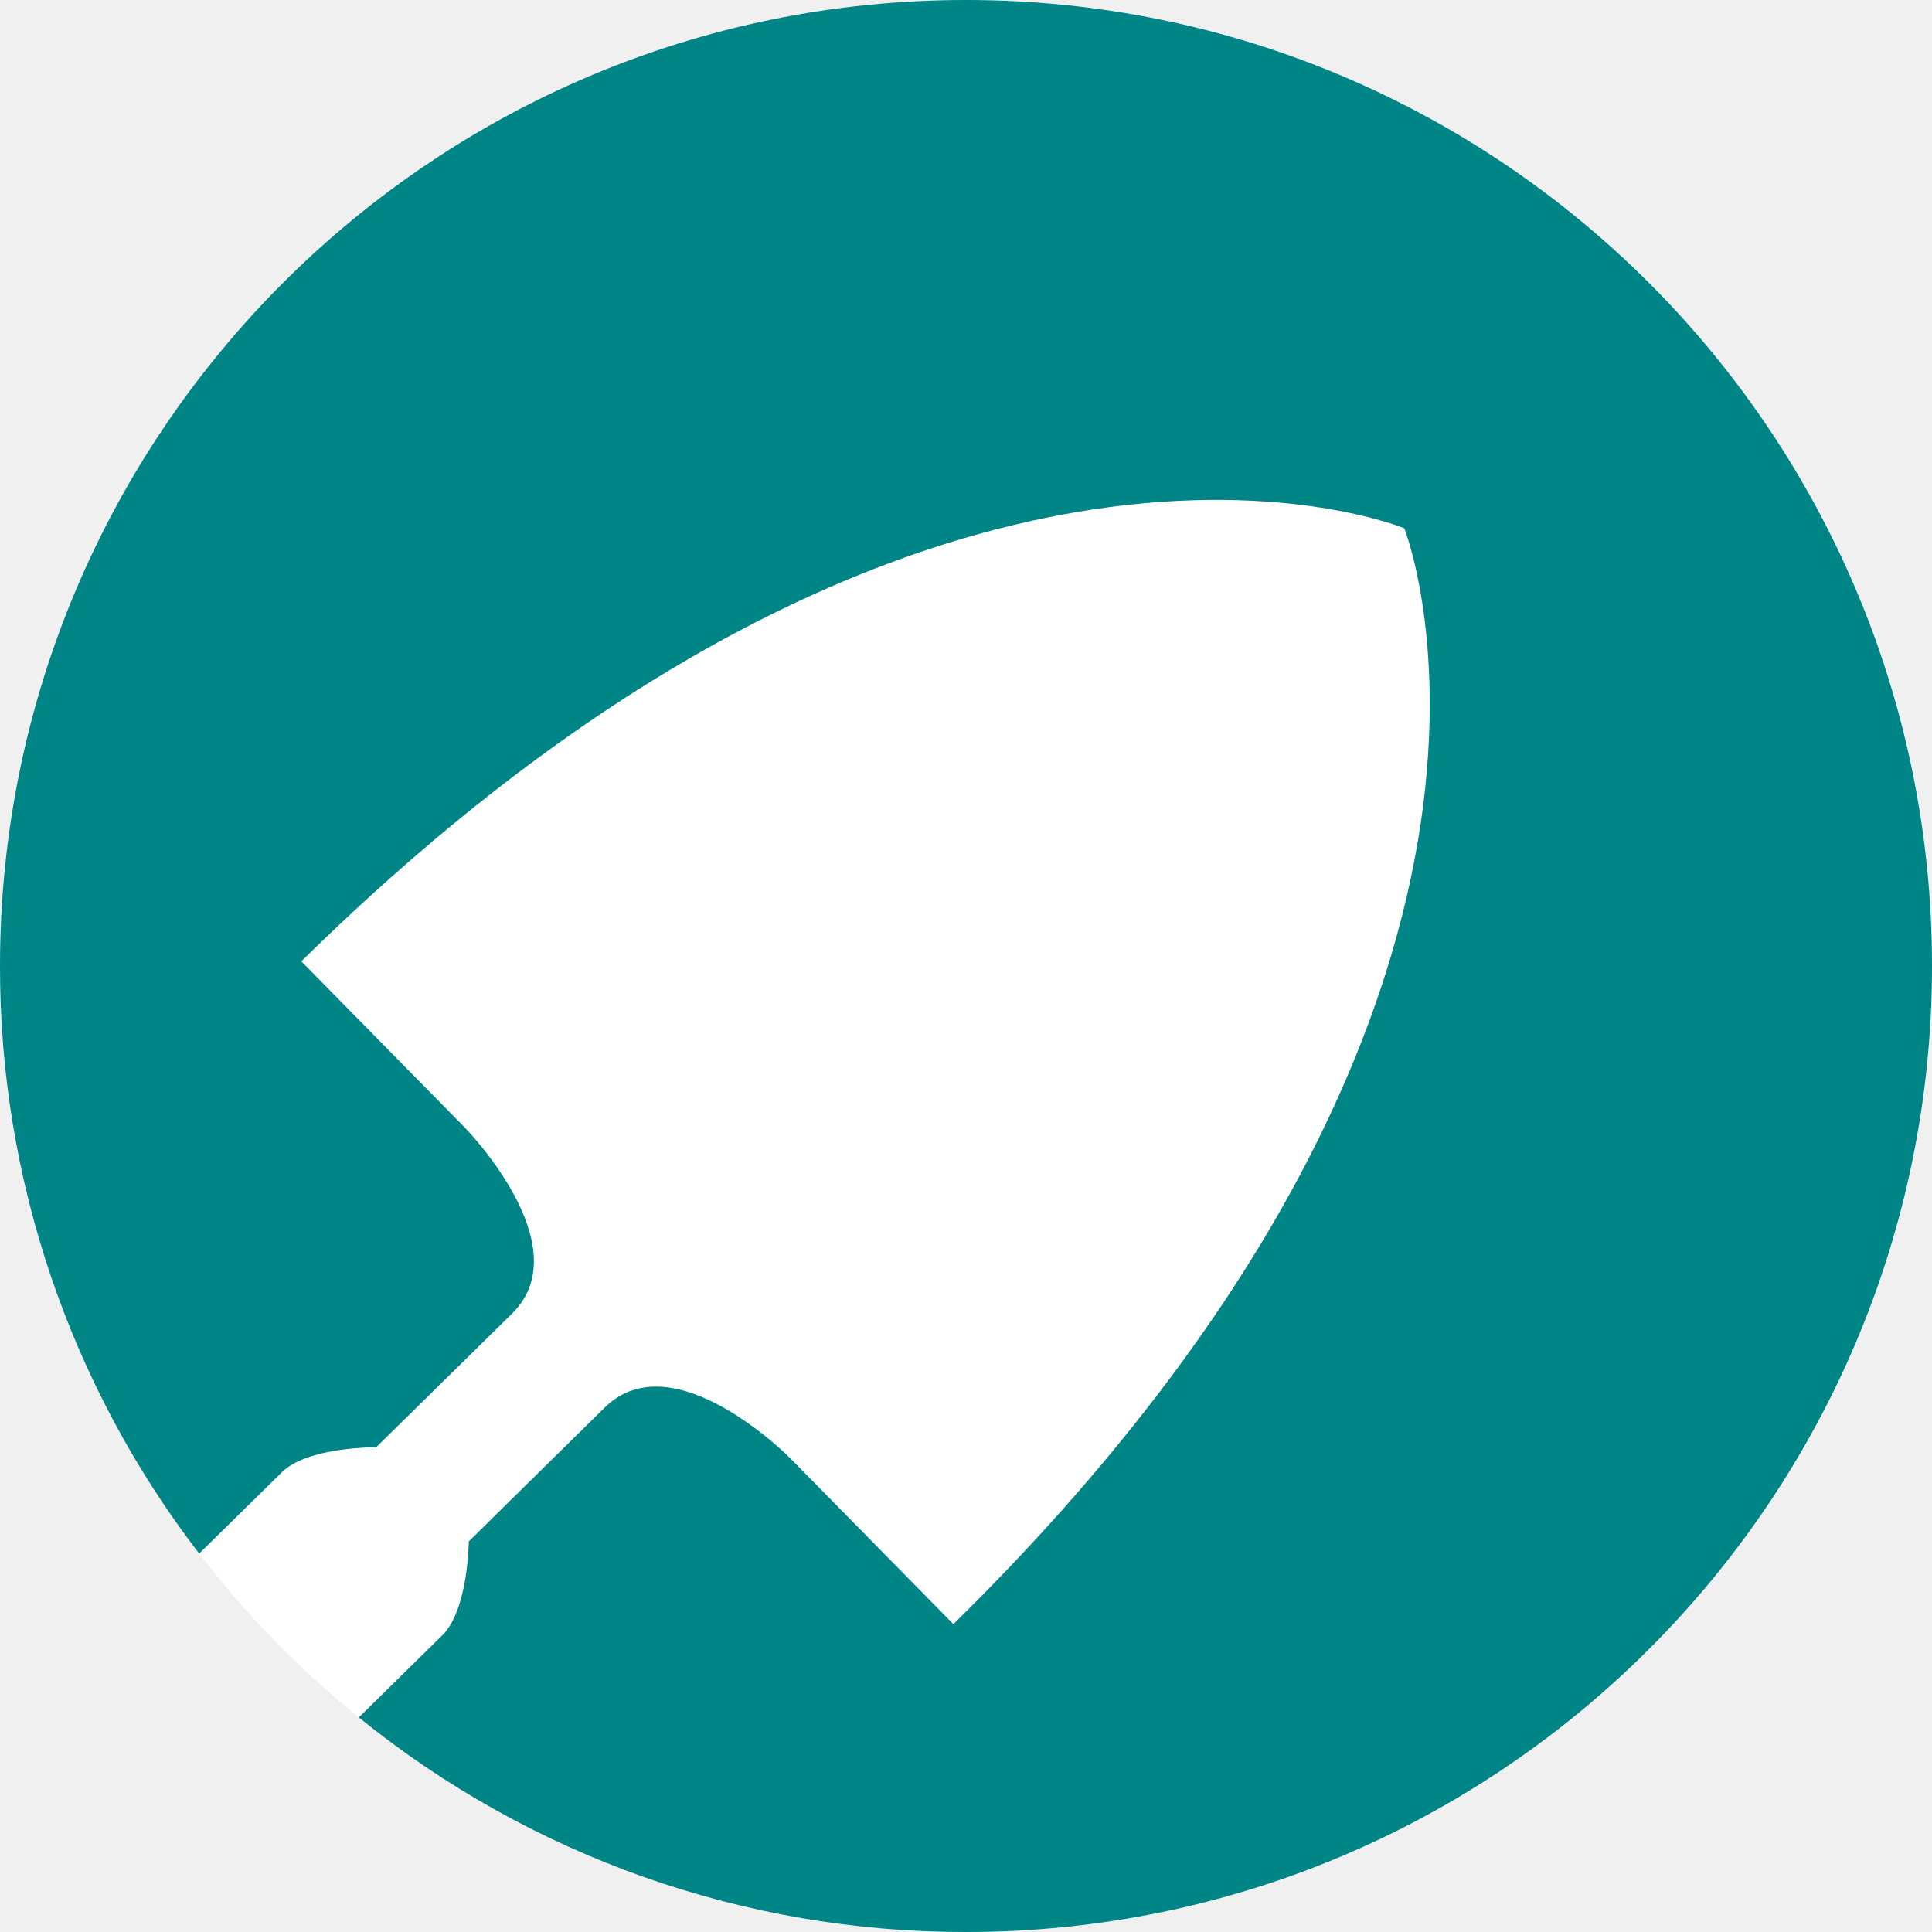
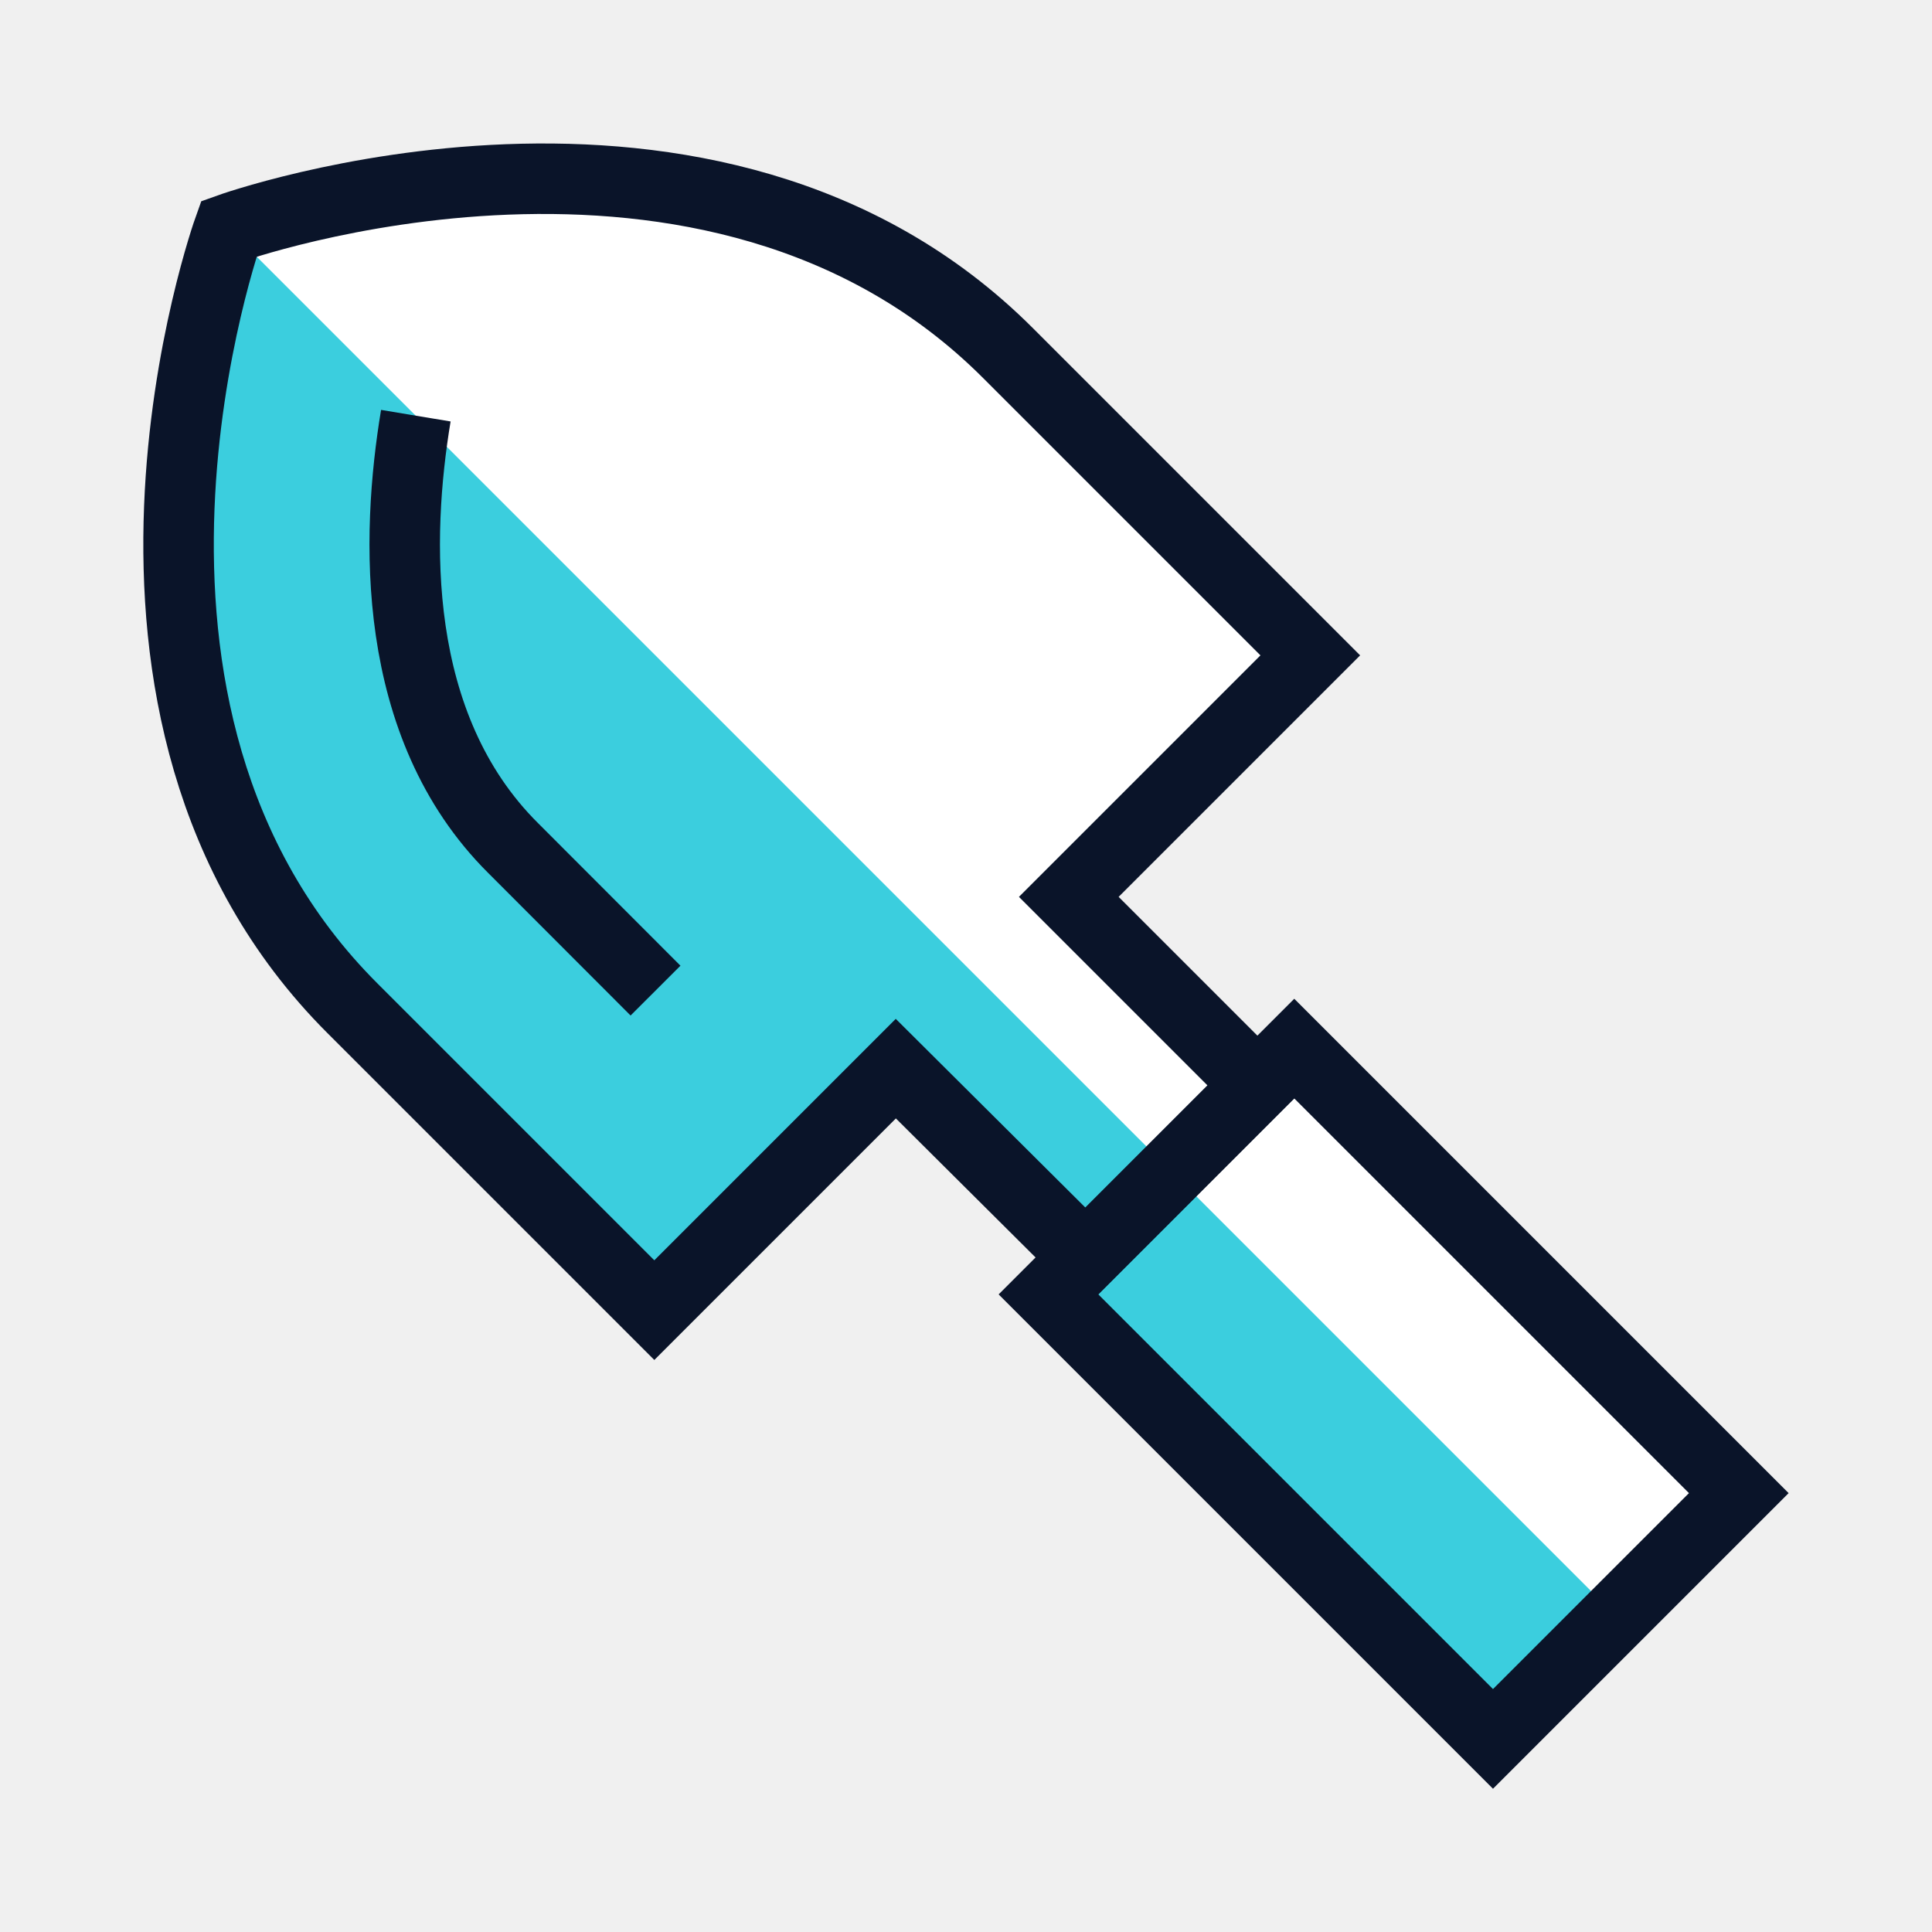
- <svg xmlns="http://www.w3.org/2000/svg" id="_1024x1024" data-name="1024x1024" viewBox="0 0 1024 1024">
+ <svg xmlns="http://www.w3.org/2000/svg" id="Layer_1" data-name="Layer 1" viewBox="0 0 128 128">
  <defs>
-     <style>.cls-1{fill:#fff;}.cls-2{fill:#008587;}</style>
+     <style>.cls-1,.cls-3{fill:#fff;}.cls-2,.cls-5{fill:none;}.cls-2{stroke:#0e1027;stroke-width:3.49px;}.cls-2,.cls-3,.cls-5{stroke-miterlimit:10;}.cls-3{stroke:#cef3f7;stroke-width:1.41px;}.cls-4{fill:#3bcede;}.cls-5{stroke:#0a1429;stroke-width:4.67px;}</style>
  </defs>
-   <path class="cls-1" d="M248.46,817s35.52-34.94,72.09-70.94,98.39,27,98.39,27l86.43,87.83C843.2,528.45,744.32,280,744.32,280S497.56,177.08,159.7,509.52l86.39,87.85s61.86,62.87,25.33,98.82-72.06,70.89-72.06,70.89-36.19-.32-49.92,13.17c-2.89,2.82-19.5,19.16-43.89,43.16a515,515,0,0,0,84.67,86.86c24.56-24.21,41.34-40.76,44.26-43.58C248.22,853.21,248.46,817,248.46,817Z" />
-   <path class="cls-2" d="M1024,512C1024,229.23,794.77,0,512,0S0,229.23,0,512A509.76,509.76,0,0,0,105.56,823.41c24.39-24,41-40.34,43.89-43.16,13.72-13.49,49.92-13.17,49.92-13.17s35.55-34.94,72.06-70.89-25.33-98.82-25.33-98.82L159.7,509.52C497.56,177.08,744.32,280,744.32,280s98.88,248.43-239,580.84L418.94,773s-61.86-62.87-98.39-27S248.46,817,248.46,817s-.24,36.21-14,49.7c-2.92,2.82-19.71,19.36-44.26,43.58A509.86,509.86,0,0,0,512,1024C794.77,1024,1024,794.77,1024,512Z" />
+   <rect class="cls-1" x="80.82" y="71.51" width="23.03" height="41.65" transform="translate(-38.25 92.34) rotate(-45)" />
+   <rect class="cls-2" x="80.82" y="71.51" width="23.03" height="41.65" transform="translate(-38.25 92.34) rotate(-45)" />
+   <path class="cls-3" d="M83.3,71.91,70.81,59.42l16-16-20-20C47.12,3.68,15.16,15.16,15.16,15.16s-11.48,32,8.19,51.64l20,20,16-16L71.91,83.3Z" />
+   <path class="cls-1" d="M27.55,27.54C26.23,35.48,25.82,48.06,34,56.19l9.43,9.44" />
+   <path class="cls-4" d="M107.06,107.06l-8.14,8.14L69.47,85.75l2.44-2.45L59.42,70.81l-16,16-20-20C3.68,47.12,15.16,15.16,15.16,15.16Z" />
+   <path class="cls-5" d="M27.55,27.54C26.23,35.48,25.82,48.06,34,56.19l9.43,9.44M83.3,71.91,70.81,59.42l16-16-20-20C47.12,3.68,15.16,15.16,15.16,15.16s-11.48,32,8.19,51.64l20,20,16-16L71.91,83.3Z" />
+   <rect class="cls-5" x="80.82" y="71.51" width="23.03" height="41.65" transform="translate(-38.25 92.34) rotate(-45)" />
</svg>
